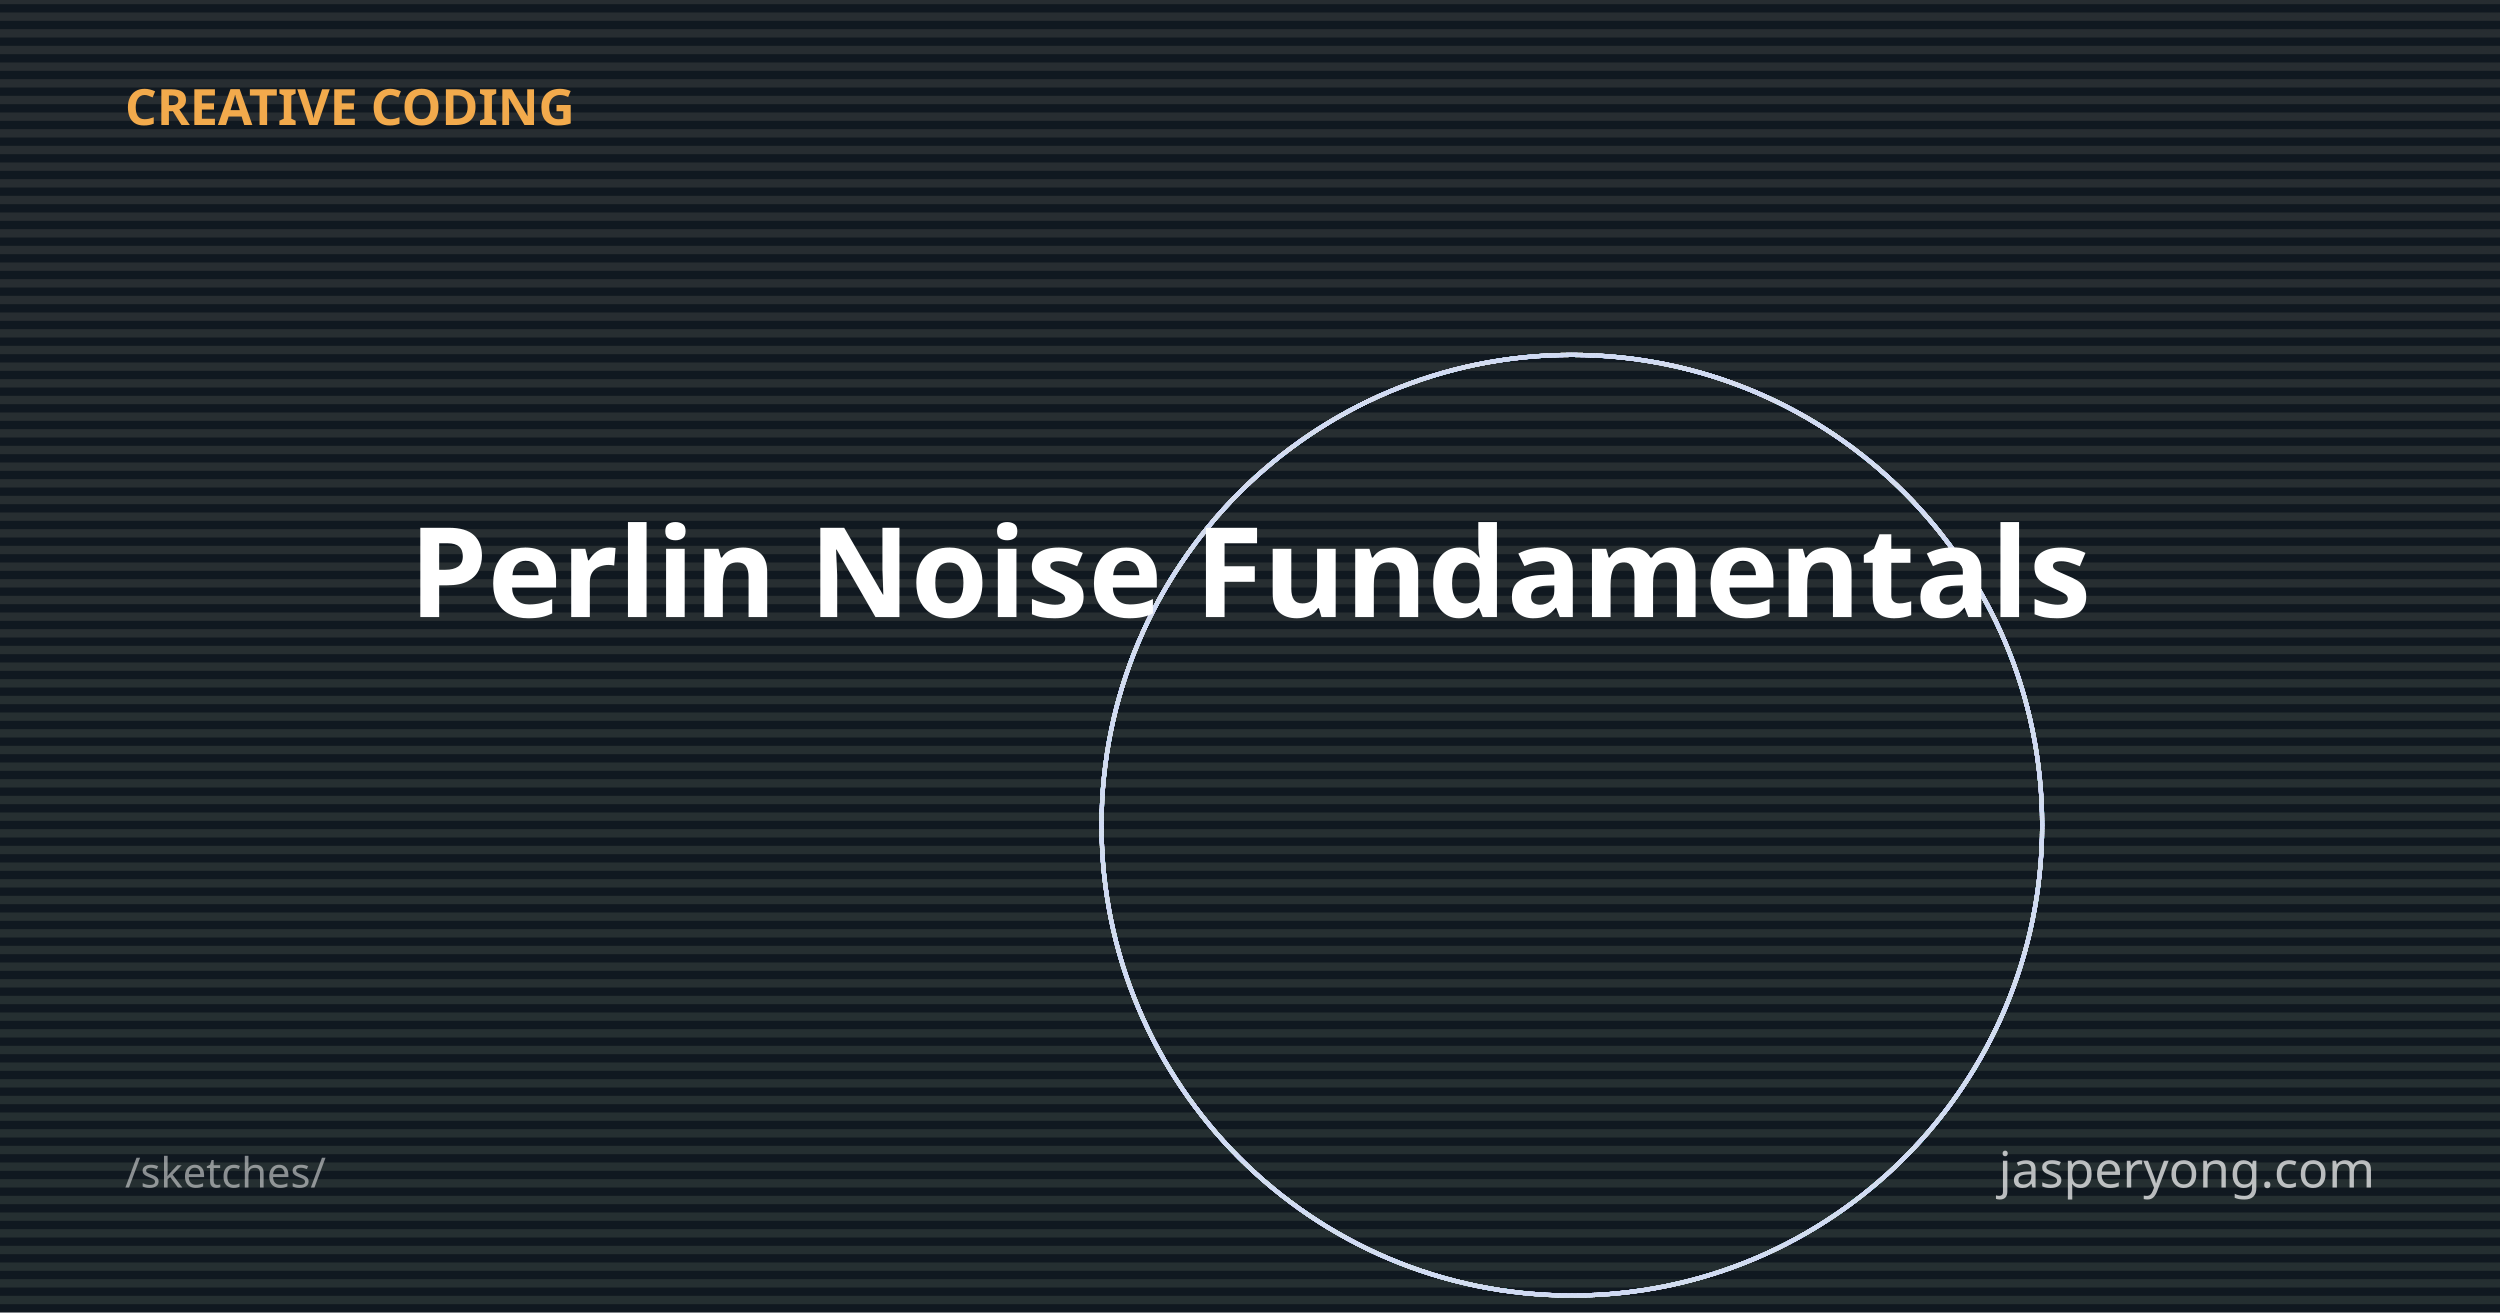
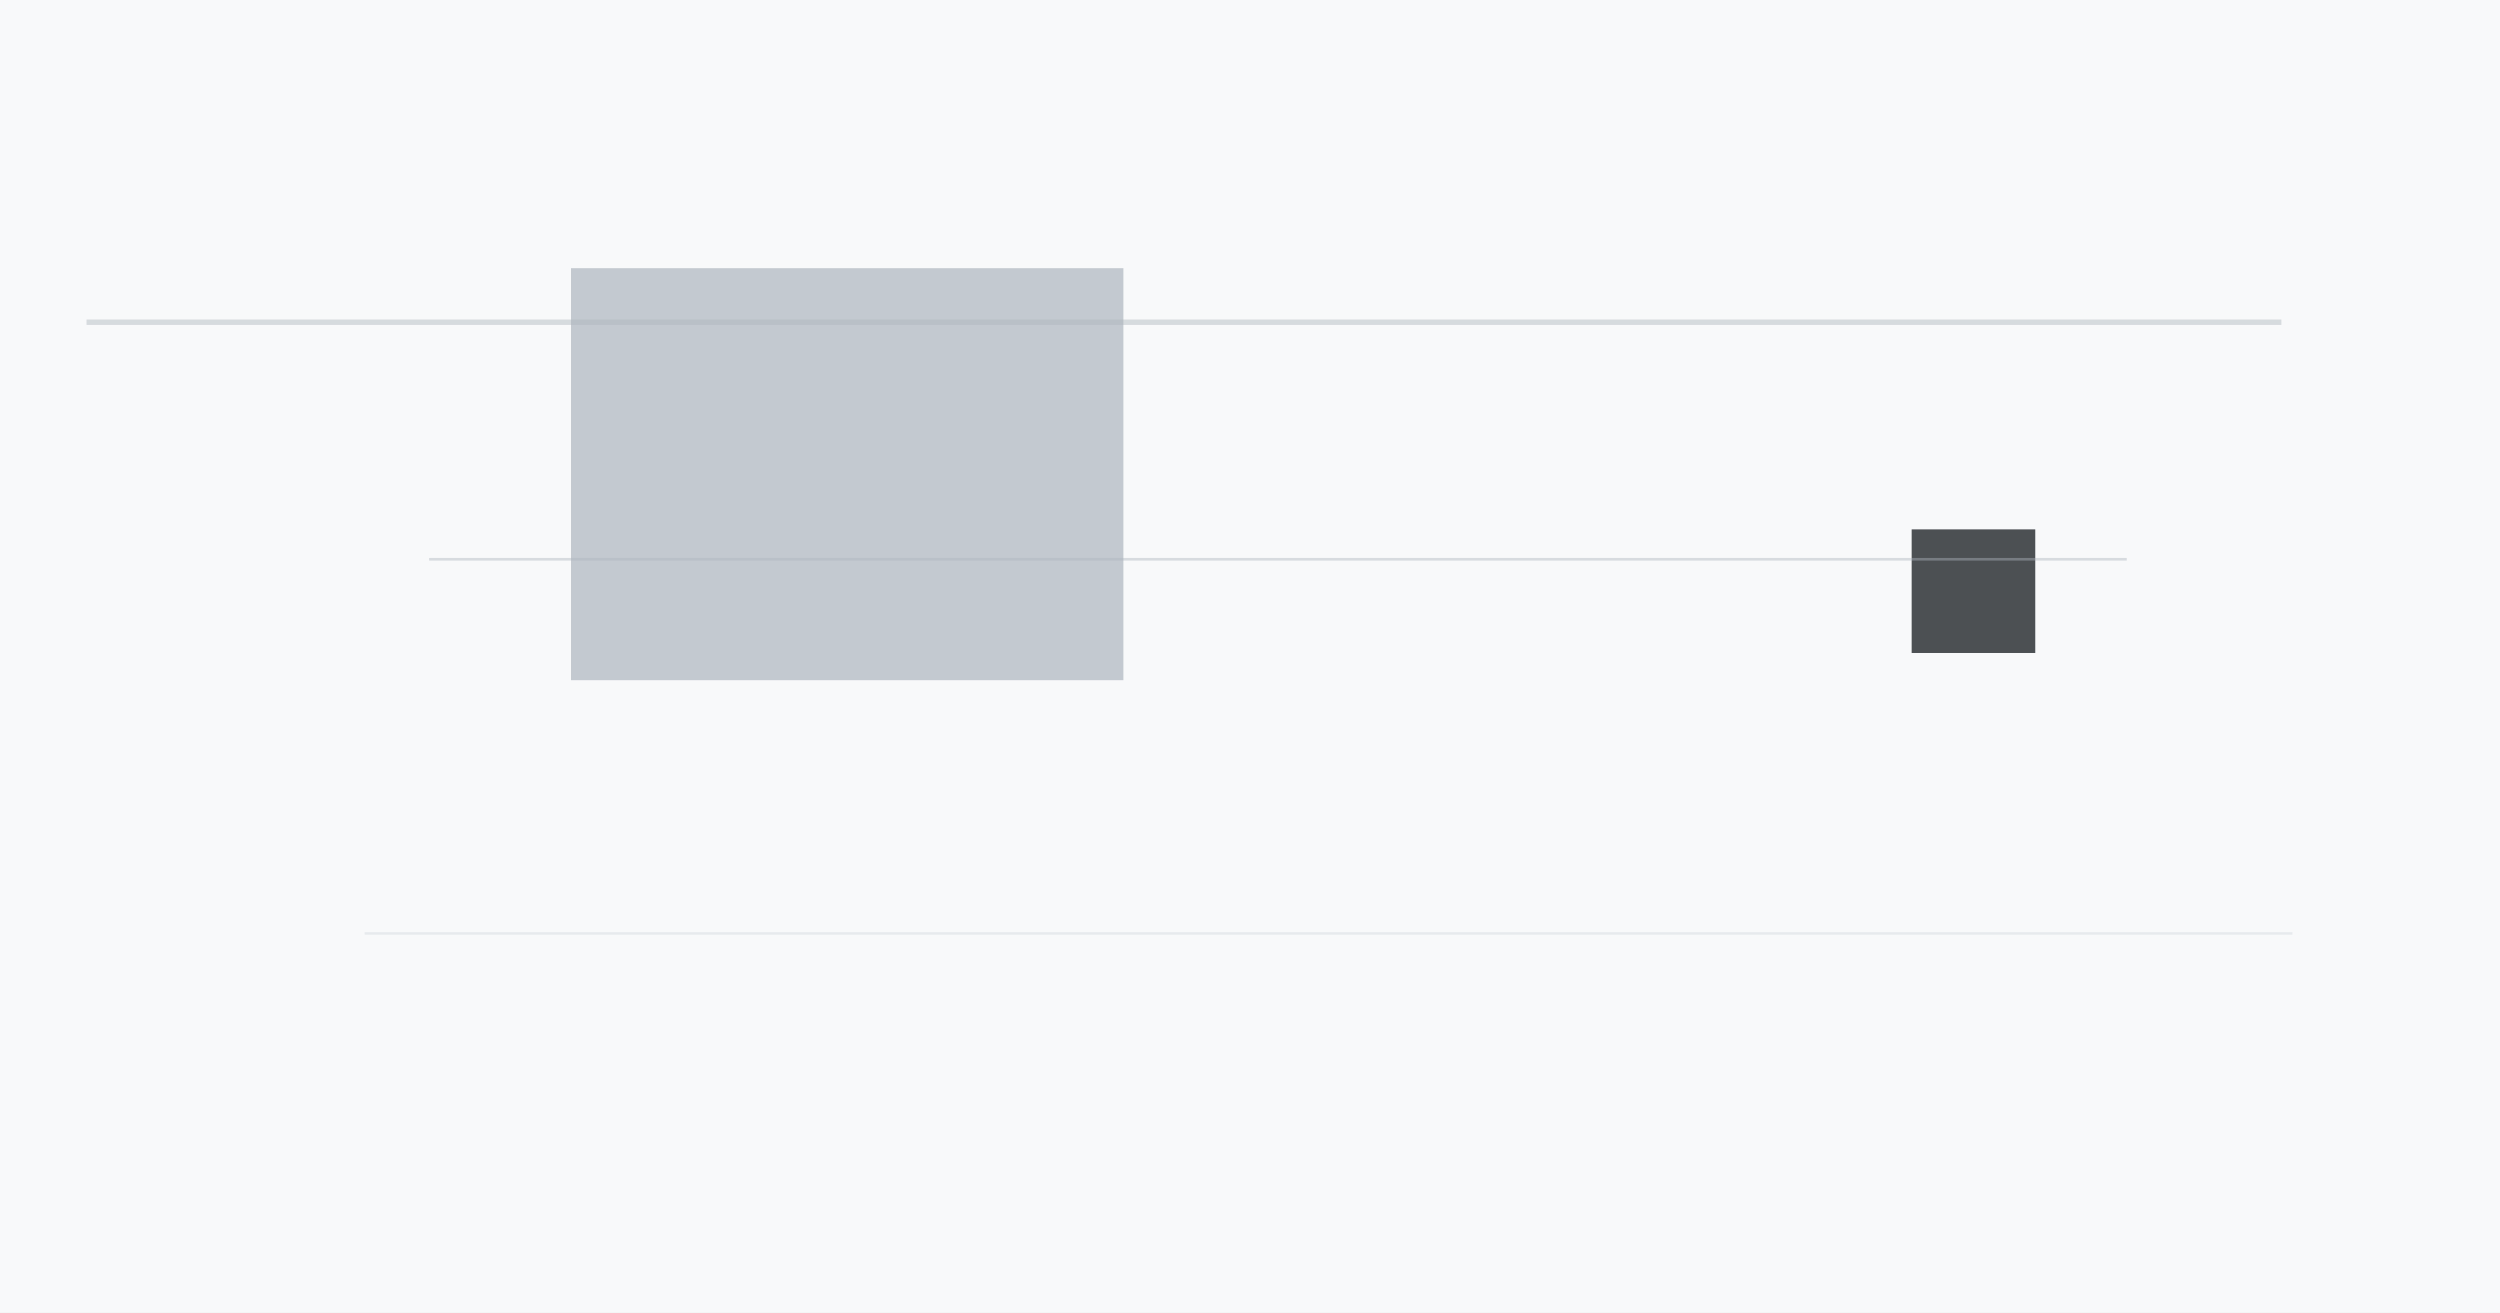
<svg xmlns="http://www.w3.org/2000/svg" width="1200" height="630" viewBox="0 0 1200 630">
-   <rect width="1200" height="630" fill="#101820" />
-   <circle cx="754.483" cy="396.104" r="225.747" fill="none" stroke="hsla(226.345, 70%, 90%, 0.2)" stroke-width="2" />
-   <circle cx="754.483" cy="396.104" r="225.747" fill="none" stroke="hsla(226.345, 70%, 90%, 0.2)" stroke-width="2" />
-   <circle cx="754.483" cy="396.104" r="225.747" fill="none" stroke="hsla(226.345, 70%, 90%, 0.2)" stroke-width="2" />
-   <circle cx="754.483" cy="396.104" r="225.747" fill="none" stroke="hsla(226.345, 70%, 90%, 0.2)" stroke-width="2" />
-   <circle cx="754.483" cy="396.104" r="225.747" fill="none" stroke="hsla(226.345, 70%, 90%, 0.2)" stroke-width="2" />
-   <circle cx="754.483" cy="396.104" r="225.747" fill="none" stroke="hsla(226.345, 70%, 90%, 0.2)" stroke-width="2" />
-   <circle cx="754.483" cy="396.104" r="225.747" fill="none" stroke="hsla(226.345, 70%, 90%, 0.2)" stroke-width="2" />
-   <circle cx="754.483" cy="396.104" r="225.747" fill="none" stroke="hsla(226.345, 70%, 90%, 0.2)" stroke-width="2" />
-   <circle cx="754.483" cy="396.104" r="225.747" fill="none" stroke="hsla(226.345, 70%, 90%, 0.2)" stroke-width="2" />
-   <circle cx="754.483" cy="396.104" r="225.747" fill="none" stroke="hsla(226.345, 70%, 90%, 0.2)" stroke-width="2" />
-   <circle cx="754.483" cy="396.104" r="225.747" fill="none" stroke="hsla(226.345, 70%, 90%, 0.2)" stroke-width="2" />
-   <circle cx="754.483" cy="396.104" r="225.747" fill="none" stroke="hsla(226.345, 70%, 90%, 0.2)" stroke-width="2" />
-   <circle cx="754.483" cy="396.104" r="225.747" fill="none" stroke="hsla(226.345, 70%, 90%, 0.2)" stroke-width="2" />
-   <circle cx="754.483" cy="396.104" r="225.747" fill="none" stroke="hsla(226.345, 70%, 90%, 0.2)" stroke-width="2" />
-   <circle cx="754.483" cy="396.104" r="225.747" fill="none" stroke="hsla(226.345, 70%, 90%, 0.2)" stroke-width="2" />
-   <circle cx="754.483" cy="396.104" r="225.747" fill="none" stroke="hsla(226.345, 70%, 90%, 0.2)" stroke-width="2" />
-   <circle cx="754.483" cy="396.104" r="225.747" fill="none" stroke="hsla(226.345, 70%, 90%, 0.2)" stroke-width="2" />
-   <circle cx="754.483" cy="396.104" r="225.747" fill="none" stroke="hsla(226.345, 70%, 90%, 0.2)" stroke-width="2" />
-   <circle cx="754.483" cy="396.104" r="225.747" fill="none" stroke="hsla(226.345, 70%, 90%, 0.2)" stroke-width="2" />
-   <circle cx="754.483" cy="396.104" r="225.747" fill="none" stroke="hsla(226.345, 70%, 90%, 0.2)" stroke-width="2" />
-   <circle cx="754.483" cy="396.104" r="225.747" fill="none" stroke="hsla(226.345, 70%, 90%, 0.2)" stroke-width="2" />
-   <circle cx="754.483" cy="396.104" r="225.747" fill="none" stroke="hsla(226.345, 70%, 90%, 0.2)" stroke-width="2" />
-   <circle cx="754.483" cy="396.104" r="225.747" fill="none" stroke="hsla(226.345, 70%, 90%, 0.2)" stroke-width="2" />
-   <circle cx="754.483" cy="396.104" r="225.747" fill="none" stroke="hsla(226.345, 70%, 90%, 0.2)" stroke-width="2" />
-   <circle cx="754.483" cy="396.104" r="225.747" fill="none" stroke="hsla(226.345, 70%, 90%, 0.2)" stroke-width="2" />
-   <circle cx="754.483" cy="396.104" r="225.747" fill="none" stroke="hsla(226.345, 70%, 90%, 0.2)" stroke-width="2" />
-   <circle cx="754.483" cy="396.104" r="225.747" fill="none" stroke="hsla(226.345, 70%, 90%, 0.2)" stroke-width="2" />
-   <circle cx="754.483" cy="396.104" r="225.747" fill="none" stroke="hsla(226.345, 70%, 90%, 0.2)" stroke-width="2" />
-   <circle cx="754.483" cy="396.104" r="225.747" fill="none" stroke="hsla(226.345, 70%, 90%, 0.2)" stroke-width="2" />
-   <circle cx="754.483" cy="396.104" r="225.747" fill="none" stroke="hsla(226.345, 70%, 90%, 0.2)" stroke-width="2" />
-   <circle cx="754.483" cy="396.104" r="225.747" fill="none" stroke="hsla(226.345, 70%, 90%, 0.2)" stroke-width="2" />
-   <circle cx="754.483" cy="396.104" r="225.747" fill="none" stroke="hsla(226.345, 70%, 90%, 0.2)" stroke-width="2" />
-   <circle cx="754.483" cy="396.104" r="225.747" fill="none" stroke="hsla(226.345, 70%, 90%, 0.2)" stroke-width="2" />
-   <circle cx="754.483" cy="396.104" r="225.747" fill="none" stroke="hsla(226.345, 70%, 90%, 0.2)" stroke-width="2" />
-   <circle cx="754.483" cy="396.104" r="225.747" fill="none" stroke="hsla(226.345, 70%, 90%, 0.2)" stroke-width="2" />
-   <circle cx="754.483" cy="396.104" r="225.747" fill="none" stroke="hsla(226.345, 70%, 90%, 0.2)" stroke-width="2" />
-   <circle cx="754.483" cy="396.104" r="225.747" fill="none" stroke="hsla(226.345, 70%, 90%, 0.2)" stroke-width="2" />
-   <circle cx="754.483" cy="396.104" r="225.747" fill="none" stroke="hsla(226.345, 70%, 90%, 0.2)" stroke-width="2" />
-   <circle cx="754.483" cy="396.104" r="225.747" fill="none" stroke="hsla(226.345, 70%, 90%, 0.2)" stroke-width="2" />
-   <circle cx="754.483" cy="396.104" r="225.747" fill="none" stroke="hsla(226.345, 70%, 90%, 0.2)" stroke-width="2" />
-   <circle cx="754.483" cy="396.104" r="225.747" fill="none" stroke="hsla(226.345, 70%, 90%, 0.2)" stroke-width="2" />
-   <circle cx="754.483" cy="396.104" r="225.747" fill="none" stroke="hsla(226.345, 70%, 90%, 0.2)" stroke-width="2" />
-   <circle cx="754.483" cy="396.104" r="225.747" fill="none" stroke="hsla(226.345, 70%, 90%, 0.2)" stroke-width="2" />
-   <circle cx="754.483" cy="396.104" r="225.747" fill="none" stroke="hsla(226.345, 70%, 90%, 0.2)" stroke-width="2" />
-   <circle cx="754.483" cy="396.104" r="225.747" fill="none" stroke="hsla(226.345, 70%, 90%, 0.2)" stroke-width="2" />
-   <circle cx="754.483" cy="396.104" r="225.747" fill="none" stroke="hsla(226.345, 70%, 90%, 0.2)" stroke-width="2" />
-   <circle cx="754.483" cy="396.104" r="225.747" fill="none" stroke="hsla(226.345, 70%, 90%, 0.2)" stroke-width="2" />
-   <circle cx="754.483" cy="396.104" r="225.747" fill="none" stroke="hsla(226.345, 70%, 90%, 0.2)" stroke-width="2" />
-   <circle cx="754.483" cy="396.104" r="225.747" fill="none" stroke="hsla(226.345, 70%, 90%, 0.2)" stroke-width="2" />
-   <circle cx="754.483" cy="396.104" r="225.747" fill="none" stroke="hsla(226.345, 70%, 90%, 0.2)" stroke-width="2" />
-   <line x1="0" y1="0" x2="1200" y2="0" stroke="hsla(30, 80%, 90%, 0.1)" stroke-width="4" />
-   <line x1="0" y1="8" x2="1200" y2="8" stroke="hsla(30.762, 80%, 90%, 0.1)" stroke-width="4" />
-   <line x1="0" y1="16" x2="1200" y2="16" stroke="hsla(31.524, 80%, 90%, 0.1)" stroke-width="4" />
-   <line x1="0" y1="24" x2="1200" y2="24" stroke="hsla(32.286, 80%, 90%, 0.1)" stroke-width="4" />
-   <line x1="0" y1="32" x2="1200" y2="32" stroke="hsla(33.048, 80%, 90%, 0.1)" stroke-width="4" />
-   <line x1="0" y1="40" x2="1200" y2="40" stroke="hsla(33.81, 80%, 90%, 0.1)" stroke-width="4" />
-   <line x1="0" y1="48" x2="1200" y2="48" stroke="hsla(34.571, 80%, 90%, 0.1)" stroke-width="4" />
-   <line x1="0" y1="56" x2="1200" y2="56" stroke="hsla(35.333, 80%, 90%, 0.1)" stroke-width="4" />
-   <line x1="0" y1="64" x2="1200" y2="64" stroke="hsla(36.095, 80%, 90%, 0.1)" stroke-width="4" />
-   <line x1="0" y1="72" x2="1200" y2="72" stroke="hsla(36.857, 80%, 90%, 0.1)" stroke-width="4" />
-   <line x1="0" y1="80" x2="1200" y2="80" stroke="hsla(37.619, 80%, 90%, 0.1)" stroke-width="4" />
-   <line x1="0" y1="88" x2="1200" y2="88" stroke="hsla(38.381, 80%, 90%, 0.1)" stroke-width="4" />
-   <line x1="0" y1="96" x2="1200" y2="96" stroke="hsla(39.143, 80%, 90%, 0.1)" stroke-width="4" />
-   <line x1="0" y1="104" x2="1200" y2="104" stroke="hsla(39.905, 80%, 90%, 0.1)" stroke-width="4" />
-   <line x1="0" y1="112" x2="1200" y2="112" stroke="hsla(40.667, 80%, 90%, 0.1)" stroke-width="4" />
-   <line x1="0" y1="120" x2="1200" y2="120" stroke="hsla(41.429, 80%, 90%, 0.1)" stroke-width="4" />
-   <line x1="0" y1="128" x2="1200" y2="128" stroke="hsla(42.19, 80%, 90%, 0.1)" stroke-width="4" />
-   <line x1="0" y1="136" x2="1200" y2="136" stroke="hsla(42.952, 80%, 90%, 0.1)" stroke-width="4" />
-   <line x1="0" y1="144" x2="1200" y2="144" stroke="hsla(43.714, 80%, 90%, 0.1)" stroke-width="4" />
-   <line x1="0" y1="152" x2="1200" y2="152" stroke="hsla(44.476, 80%, 90%, 0.1)" stroke-width="4" />
-   <line x1="0" y1="160" x2="1200" y2="160" stroke="hsla(45.238, 80%, 90%, 0.1)" stroke-width="4" />
-   <line x1="0" y1="168" x2="1200" y2="168" stroke="hsla(46, 80%, 90%, 0.1)" stroke-width="4" />
-   <line x1="0" y1="176" x2="1200" y2="176" stroke="hsla(46.762, 80%, 90%, 0.1)" stroke-width="4" />
-   <line x1="0" y1="184" x2="1200" y2="184" stroke="hsla(47.524, 80%, 90%, 0.1)" stroke-width="4" />
-   <line x1="0" y1="192" x2="1200" y2="192" stroke="hsla(48.286, 80%, 90%, 0.1)" stroke-width="4" />
-   <line x1="0" y1="200" x2="1200" y2="200" stroke="hsla(49.048, 80%, 90%, 0.1)" stroke-width="4" />
-   <line x1="0" y1="208" x2="1200" y2="208" stroke="hsla(49.81, 80%, 90%, 0.1)" stroke-width="4" />
-   <line x1="0" y1="216" x2="1200" y2="216" stroke="hsla(50.571, 80%, 90%, 0.1)" stroke-width="4" />
-   <line x1="0" y1="224" x2="1200" y2="224" stroke="hsla(51.333, 80%, 90%, 0.1)" stroke-width="4" />
-   <line x1="0" y1="232" x2="1200" y2="232" stroke="hsla(52.095, 80%, 90%, 0.1)" stroke-width="4" />
-   <line x1="0" y1="240" x2="1200" y2="240" stroke="hsla(52.857, 80%, 90%, 0.1)" stroke-width="4" />
-   <line x1="0" y1="248" x2="1200" y2="248" stroke="hsla(53.619, 80%, 90%, 0.1)" stroke-width="4" />
-   <line x1="0" y1="256" x2="1200" y2="256" stroke="hsla(54.381, 80%, 90%, 0.1)" stroke-width="4" />
-   <line x1="0" y1="264" x2="1200" y2="264" stroke="hsla(55.143, 80%, 90%, 0.1)" stroke-width="4" />
-   <line x1="0" y1="272" x2="1200" y2="272" stroke="hsla(55.905, 80%, 90%, 0.1)" stroke-width="4" />
-   <line x1="0" y1="280" x2="1200" y2="280" stroke="hsla(56.667, 80%, 90%, 0.1)" stroke-width="4" />
-   <line x1="0" y1="288" x2="1200" y2="288" stroke="hsla(57.429, 80%, 90%, 0.1)" stroke-width="4" />
-   <line x1="0" y1="296" x2="1200" y2="296" stroke="hsla(58.19, 80%, 90%, 0.1)" stroke-width="4" />
-   <line x1="0" y1="304" x2="1200" y2="304" stroke="hsla(58.952, 80%, 90%, 0.1)" stroke-width="4" />
-   <line x1="0" y1="312" x2="1200" y2="312" stroke="hsla(59.714, 80%, 90%, 0.1)" stroke-width="4" />
-   <line x1="0" y1="320" x2="1200" y2="320" stroke="hsla(60.476, 80%, 90%, 0.1)" stroke-width="4" />
-   <line x1="0" y1="328" x2="1200" y2="328" stroke="hsla(61.238, 80%, 90%, 0.1)" stroke-width="4" />
-   <line x1="0" y1="336" x2="1200" y2="336" stroke="hsla(62, 80%, 90%, 0.1)" stroke-width="4" />
-   <line x1="0" y1="344" x2="1200" y2="344" stroke="hsla(62.762, 80%, 90%, 0.1)" stroke-width="4" />
-   <line x1="0" y1="352" x2="1200" y2="352" stroke="hsla(63.524, 80%, 90%, 0.1)" stroke-width="4" />
-   <line x1="0" y1="360" x2="1200" y2="360" stroke="hsla(64.286, 80%, 90%, 0.1)" stroke-width="4" />
-   <line x1="0" y1="368" x2="1200" y2="368" stroke="hsla(65.048, 80%, 90%, 0.1)" stroke-width="4" />
-   <line x1="0" y1="376" x2="1200" y2="376" stroke="hsla(65.81, 80%, 90%, 0.1)" stroke-width="4" />
-   <line x1="0" y1="384" x2="1200" y2="384" stroke="hsla(66.571, 80%, 90%, 0.1)" stroke-width="4" />
-   <line x1="0" y1="392" x2="1200" y2="392" stroke="hsla(67.333, 80%, 90%, 0.1)" stroke-width="4" />
-   <line x1="0" y1="400" x2="1200" y2="400" stroke="hsla(68.095, 80%, 90%, 0.1)" stroke-width="4" />
-   <line x1="0" y1="408" x2="1200" y2="408" stroke="hsla(68.857, 80%, 90%, 0.1)" stroke-width="4" />
-   <line x1="0" y1="416" x2="1200" y2="416" stroke="hsla(69.619, 80%, 90%, 0.1)" stroke-width="4" />
-   <line x1="0" y1="424" x2="1200" y2="424" stroke="hsla(70.381, 80%, 90%, 0.1)" stroke-width="4" />
-   <line x1="0" y1="432" x2="1200" y2="432" stroke="hsla(71.143, 80%, 90%, 0.1)" stroke-width="4" />
-   <line x1="0" y1="440" x2="1200" y2="440" stroke="hsla(71.905, 80%, 90%, 0.1)" stroke-width="4" />
-   <line x1="0" y1="448" x2="1200" y2="448" stroke="hsla(72.667, 80%, 90%, 0.1)" stroke-width="4" />
-   <line x1="0" y1="456" x2="1200" y2="456" stroke="hsla(73.429, 80%, 90%, 0.1)" stroke-width="4" />
-   <line x1="0" y1="464" x2="1200" y2="464" stroke="hsla(74.19, 80%, 90%, 0.1)" stroke-width="4" />
-   <line x1="0" y1="472" x2="1200" y2="472" stroke="hsla(74.952, 80%, 90%, 0.1)" stroke-width="4" />
-   <line x1="0" y1="480" x2="1200" y2="480" stroke="hsla(75.714, 80%, 90%, 0.1)" stroke-width="4" />
-   <line x1="0" y1="488" x2="1200" y2="488" stroke="hsla(76.476, 80%, 90%, 0.1)" stroke-width="4" />
-   <line x1="0" y1="496" x2="1200" y2="496" stroke="hsla(77.238, 80%, 90%, 0.1)" stroke-width="4" />
-   <line x1="0" y1="504" x2="1200" y2="504" stroke="hsla(78, 80%, 90%, 0.1)" stroke-width="4" />
-   <line x1="0" y1="512" x2="1200" y2="512" stroke="hsla(78.762, 80%, 90%, 0.1)" stroke-width="4" />
-   <line x1="0" y1="520" x2="1200" y2="520" stroke="hsla(79.524, 80%, 90%, 0.1)" stroke-width="4" />
-   <line x1="0" y1="528" x2="1200" y2="528" stroke="hsla(80.286, 80%, 90%, 0.1)" stroke-width="4" />
-   <line x1="0" y1="536" x2="1200" y2="536" stroke="hsla(81.048, 80%, 90%, 0.1)" stroke-width="4" />
-   <line x1="0" y1="544" x2="1200" y2="544" stroke="hsla(81.81, 80%, 90%, 0.1)" stroke-width="4" />
-   <line x1="0" y1="552" x2="1200" y2="552" stroke="hsla(82.571, 80%, 90%, 0.1)" stroke-width="4" />
-   <line x1="0" y1="560" x2="1200" y2="560" stroke="hsla(83.333, 80%, 90%, 0.1)" stroke-width="4" />
-   <line x1="0" y1="568" x2="1200" y2="568" stroke="hsla(84.095, 80%, 90%, 0.1)" stroke-width="4" />
-   <line x1="0" y1="576" x2="1200" y2="576" stroke="hsla(84.857, 80%, 90%, 0.1)" stroke-width="4" />
-   <line x1="0" y1="584" x2="1200" y2="584" stroke="hsla(85.619, 80%, 90%, 0.1)" stroke-width="4" />
-   <line x1="0" y1="592" x2="1200" y2="592" stroke="hsla(86.381, 80%, 90%, 0.1)" stroke-width="4" />
-   <line x1="0" y1="600" x2="1200" y2="600" stroke="hsla(87.143, 80%, 90%, 0.1)" stroke-width="4" />
-   <line x1="0" y1="608" x2="1200" y2="608" stroke="hsla(87.905, 80%, 90%, 0.1)" stroke-width="4" />
-   <line x1="0" y1="616" x2="1200" y2="616" stroke="hsla(88.667, 80%, 90%, 0.1)" stroke-width="4" />
-   <line x1="0" y1="624" x2="1200" y2="624" stroke="hsla(89.429, 80%, 90%, 0.1)" stroke-width="4" />
-   <text x="60" y="60" fill="#F2AA4C" font-size="24" font-weight="bold" font-family="system-ui, sans-serif">
-     CREATIVE CODING
-   </text>
-   <text x="600" y="315" fill="white" font-size="60" font-weight="bold" text-anchor="middle" dominant-baseline="middle" font-family="system-ui, sans-serif">
-     <tspan x="600" dy="-40">Perlin Noise Fundamentals</tspan>
-   </text>
-   <text x="60" y="570" fill="rgba(255,255,255,0.5)" font-size="20" font-family="system-ui, sans-serif">
-     /sketches/
-   </text>
-   <text x="1140" y="570" fill="rgba(255,255,255,0.7)" font-size="24" text-anchor="end" font-family="system-ui, sans-serif">
-     jasperyong.com
-   </text>
+   <rect width="1200" height="630" fill="#f8f9fa" />
+   <rect x="274.083" y="128.73" width="265.147" height="197.766" fill="#adb5bd" opacity="0.7" />
+   <rect x="917.595" y="254.102" width="59.33" height="59.33" fill="#212529" opacity="0.8" />
+   <line x1="175.004" y1="448.048" x2="1100.378" y2="448.048" stroke="#ced4da" stroke-width="1.196" opacity="0.399" />
+   <line x1="41.535" y1="154.663" x2="1095.067" y2="154.663" stroke="#adb5bd" stroke-width="2.593" opacity="0.451" />
+   <line x1="205.984" y1="268.449" x2="1020.842" y2="268.449" stroke="#adb5bd" stroke-width="1.272" opacity="0.44" />
</svg>
